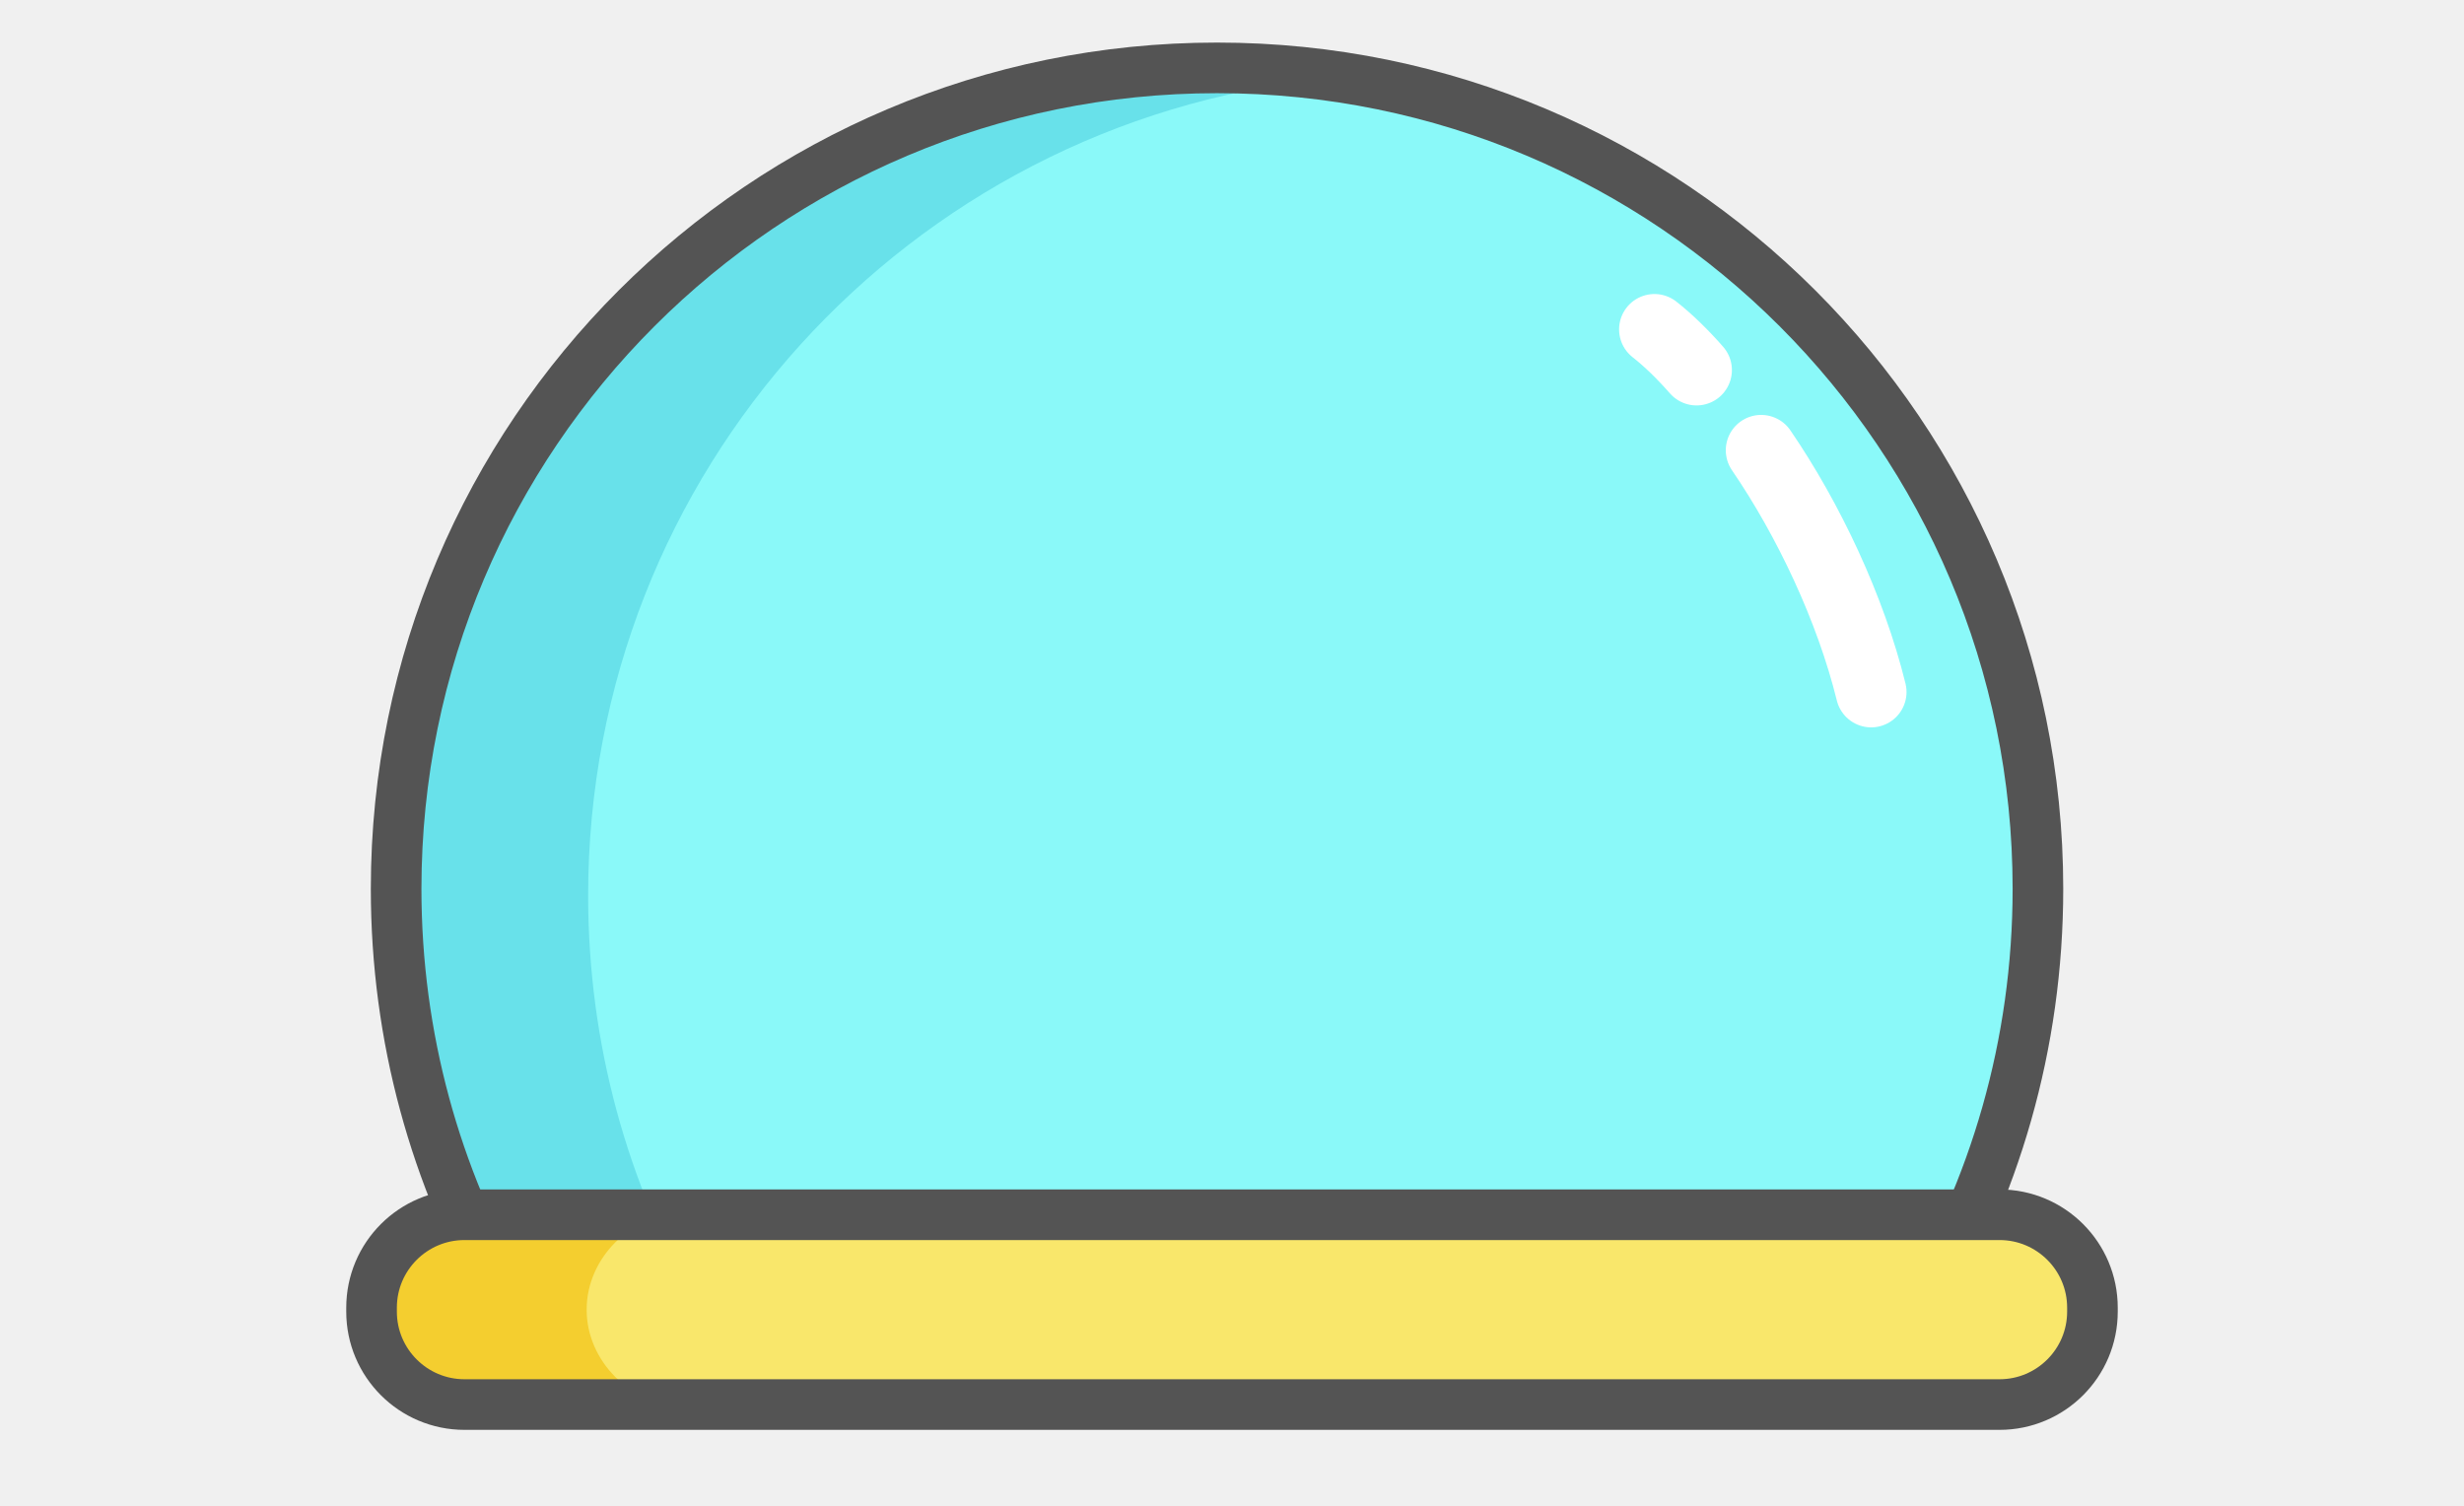
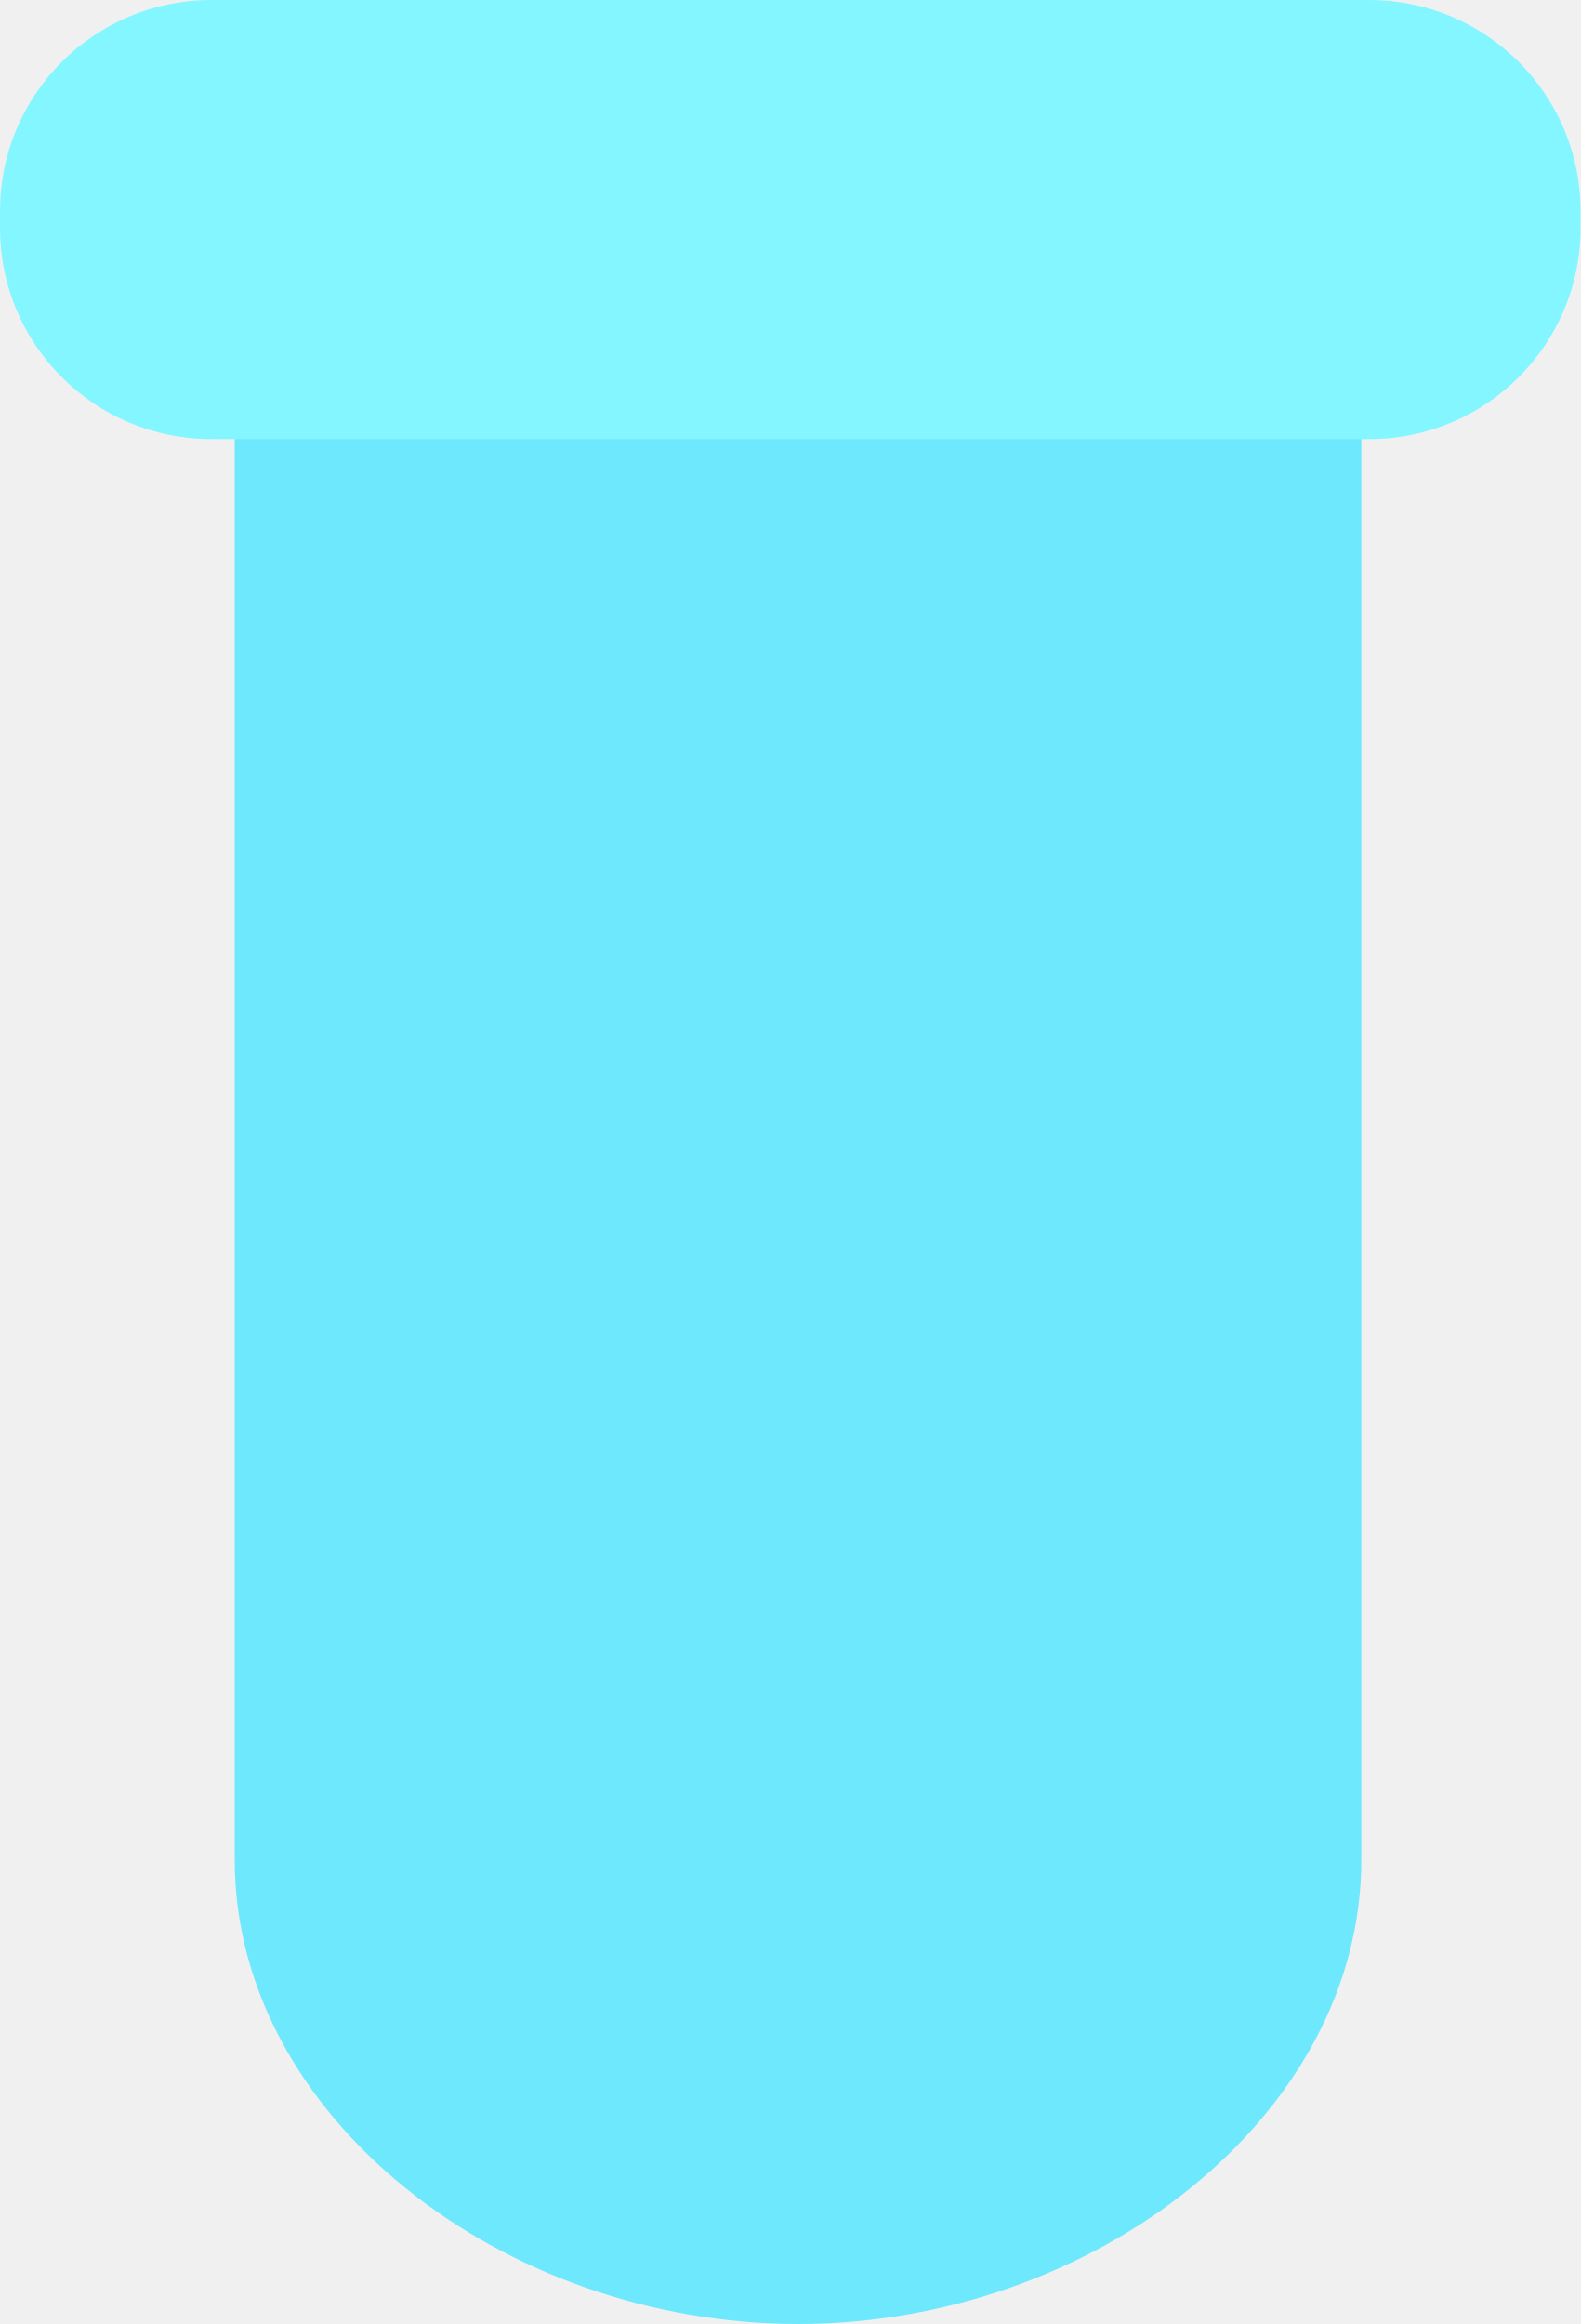
- <svg xmlns="http://www.w3.org/2000/svg" version="1.1" x="0px" y="0px" width="36px" height="22px" viewBox="0 0 148 119" enable-background="new 0 0 148 119" xml:space="preserve">
-   <g id="Layer_20">
-     <g>
-       <path fill="#11B2BA" d="M75.368,65.031v4.326c0,1.863-1.398,3.261-3.262,3.261c-1.73,0-3.261-1.397-3.261-3.261v-6.923    c0-0.066,0.067-0.066,0.067-0.133c-0.067-0.066-0.067-0.066-0.067-0.133c0-1.73,1.531-3.262,3.261-3.262    c4.193,0,7.588-3.328,7.588-7.454c0-4.193-3.395-7.455-7.588-7.455c-2.729,0-5.125,1.465-6.39,3.661    c-0.932,1.598-2.928,2.13-4.526,1.198c-1.531-0.933-2.063-2.862-1.131-4.46c2.396-4.127,6.922-6.922,12.047-6.922    c7.721,0,14.044,6.257,14.044,13.978C86.15,58.042,81.558,63.566,75.368,65.031z M75.368,79.607v1.198    c0,1.863-1.398,3.261-3.262,3.261c-1.73,0-3.261-1.397-3.261-3.261v-1.198c0-1.797,1.531-3.262,3.261-3.262    C73.97,76.346,75.368,77.811,75.368,79.607z" />
-     </g>
-     <path fill="#8AF9F9" d="M7.942,70.238c0,11.76,3.128,22.788,8.599,32.299c44.055,0.676,83.449,1.842,111.745,1.365   c5.969-9.814,9.406-21.337,9.406-33.664c0-35.828-29.046-64.874-64.875-64.874C36.988,5.364,7.942,34.41,7.942,70.238z" />
-     <path fill="#68E1EA" d="M74.148,5.897c2.338,0,4.647,0.126,6.921,0.368C48.495,9.72,23.117,37.281,23.117,70.771   c0,11.76,3.128,22.787,8.598,32.298c33.64,0.517,26.201,0.614-13.843,0c-5.47-9.511-8.599-20.538-8.599-32.298   C9.273,34.942,38.319,5.897,74.148,5.897z" />
-     <path fill="none" stroke="#545454" stroke-width="4" stroke-linecap="round" stroke-linejoin="round" stroke-miterlimit="10" d="   M7.942,70.238c0,11.76,3.128,22.788,8.599,32.299c44.055,0.676,83.449,1.842,111.745,1.365c5.969-9.814,9.406-21.337,9.406-33.664   c0-35.828-29.046-64.874-64.875-64.874C36.988,5.364,7.942,34.41,7.942,70.238z" />
-     <path fill="#F9E76B" d="M141,104.347c0-4.058-3.289-7.347-7.346-7.347H12.346C8.289,97,5,100.289,5,104.347v0.307   C5,108.711,8.289,112,12.346,112h121.308c4.057,0,7.346-3.289,7.346-7.347V104.347z" />
-     <path fill="#F4CE2F" d="M12.141,96h18.02C26.6,96,23,99.373,23,103.477v0.046c0,4.104,3.6,7.478,7.161,7.478h-18.02   C8.58,111,5,107.626,5,103.522v-0.046C5,99.373,8.58,96,12.141,96z" />
-     <path fill="none" stroke="#FFFFFF" stroke-width="5.59" stroke-linecap="round" stroke-linejoin="round" stroke-miterlimit="10" d="   M110.712,29.246c-1.117-1.271-2.235-2.358-3.326-3.215" />
-     <path fill="none" stroke="#FFFFFF" stroke-width="5.59" stroke-linecap="round" stroke-linejoin="round" stroke-miterlimit="10" d="   M124.512,54.689c-1.619-6.581-4.953-13.64-8.693-19.104" />
-     <path fill="none" stroke="#545454" stroke-width="4" stroke-linecap="round" stroke-linejoin="round" stroke-miterlimit="10" d="   M142,103.346c0-4.057-3.289-7.346-7.346-7.346H13.346C9.289,96,6,99.289,6,103.346v0.309C6,107.711,9.289,111,13.346,111h121.308   c4.057,0,7.346-3.289,7.346-7.346V103.346z" />
-   </g>
+ <svg xmlns="http://www.w3.org/2000/svg" version="1.1" id="Layer_1" x="0px" y="0px" width="16.835px" height="24.75px" viewBox="10 -1.5 16.835 24.75" enable-background="new 10 -1.5 16.835 24.75" xml:space="preserve">
+   <path fill="#6DE8FC" d="M24.5,18.306c0,2.73-2.852,4.944-6,4.944l0,0c-3.151,0-6-2.214-6-4.944V2.5c0-3,12-3,12,0V18.306z" />
+   <path fill="#83F6FF" d="M26.835,0.928c0,1.242-1.008,2.248-2.25,2.248H12.25C11.007,3.176,10,2.17,10,0.928v-0.18  C10-0.494,11.007-1.5,12.25-1.5h12.335c1.242,0,2.25,1.006,2.25,2.248V0.928z" />
</svg>
